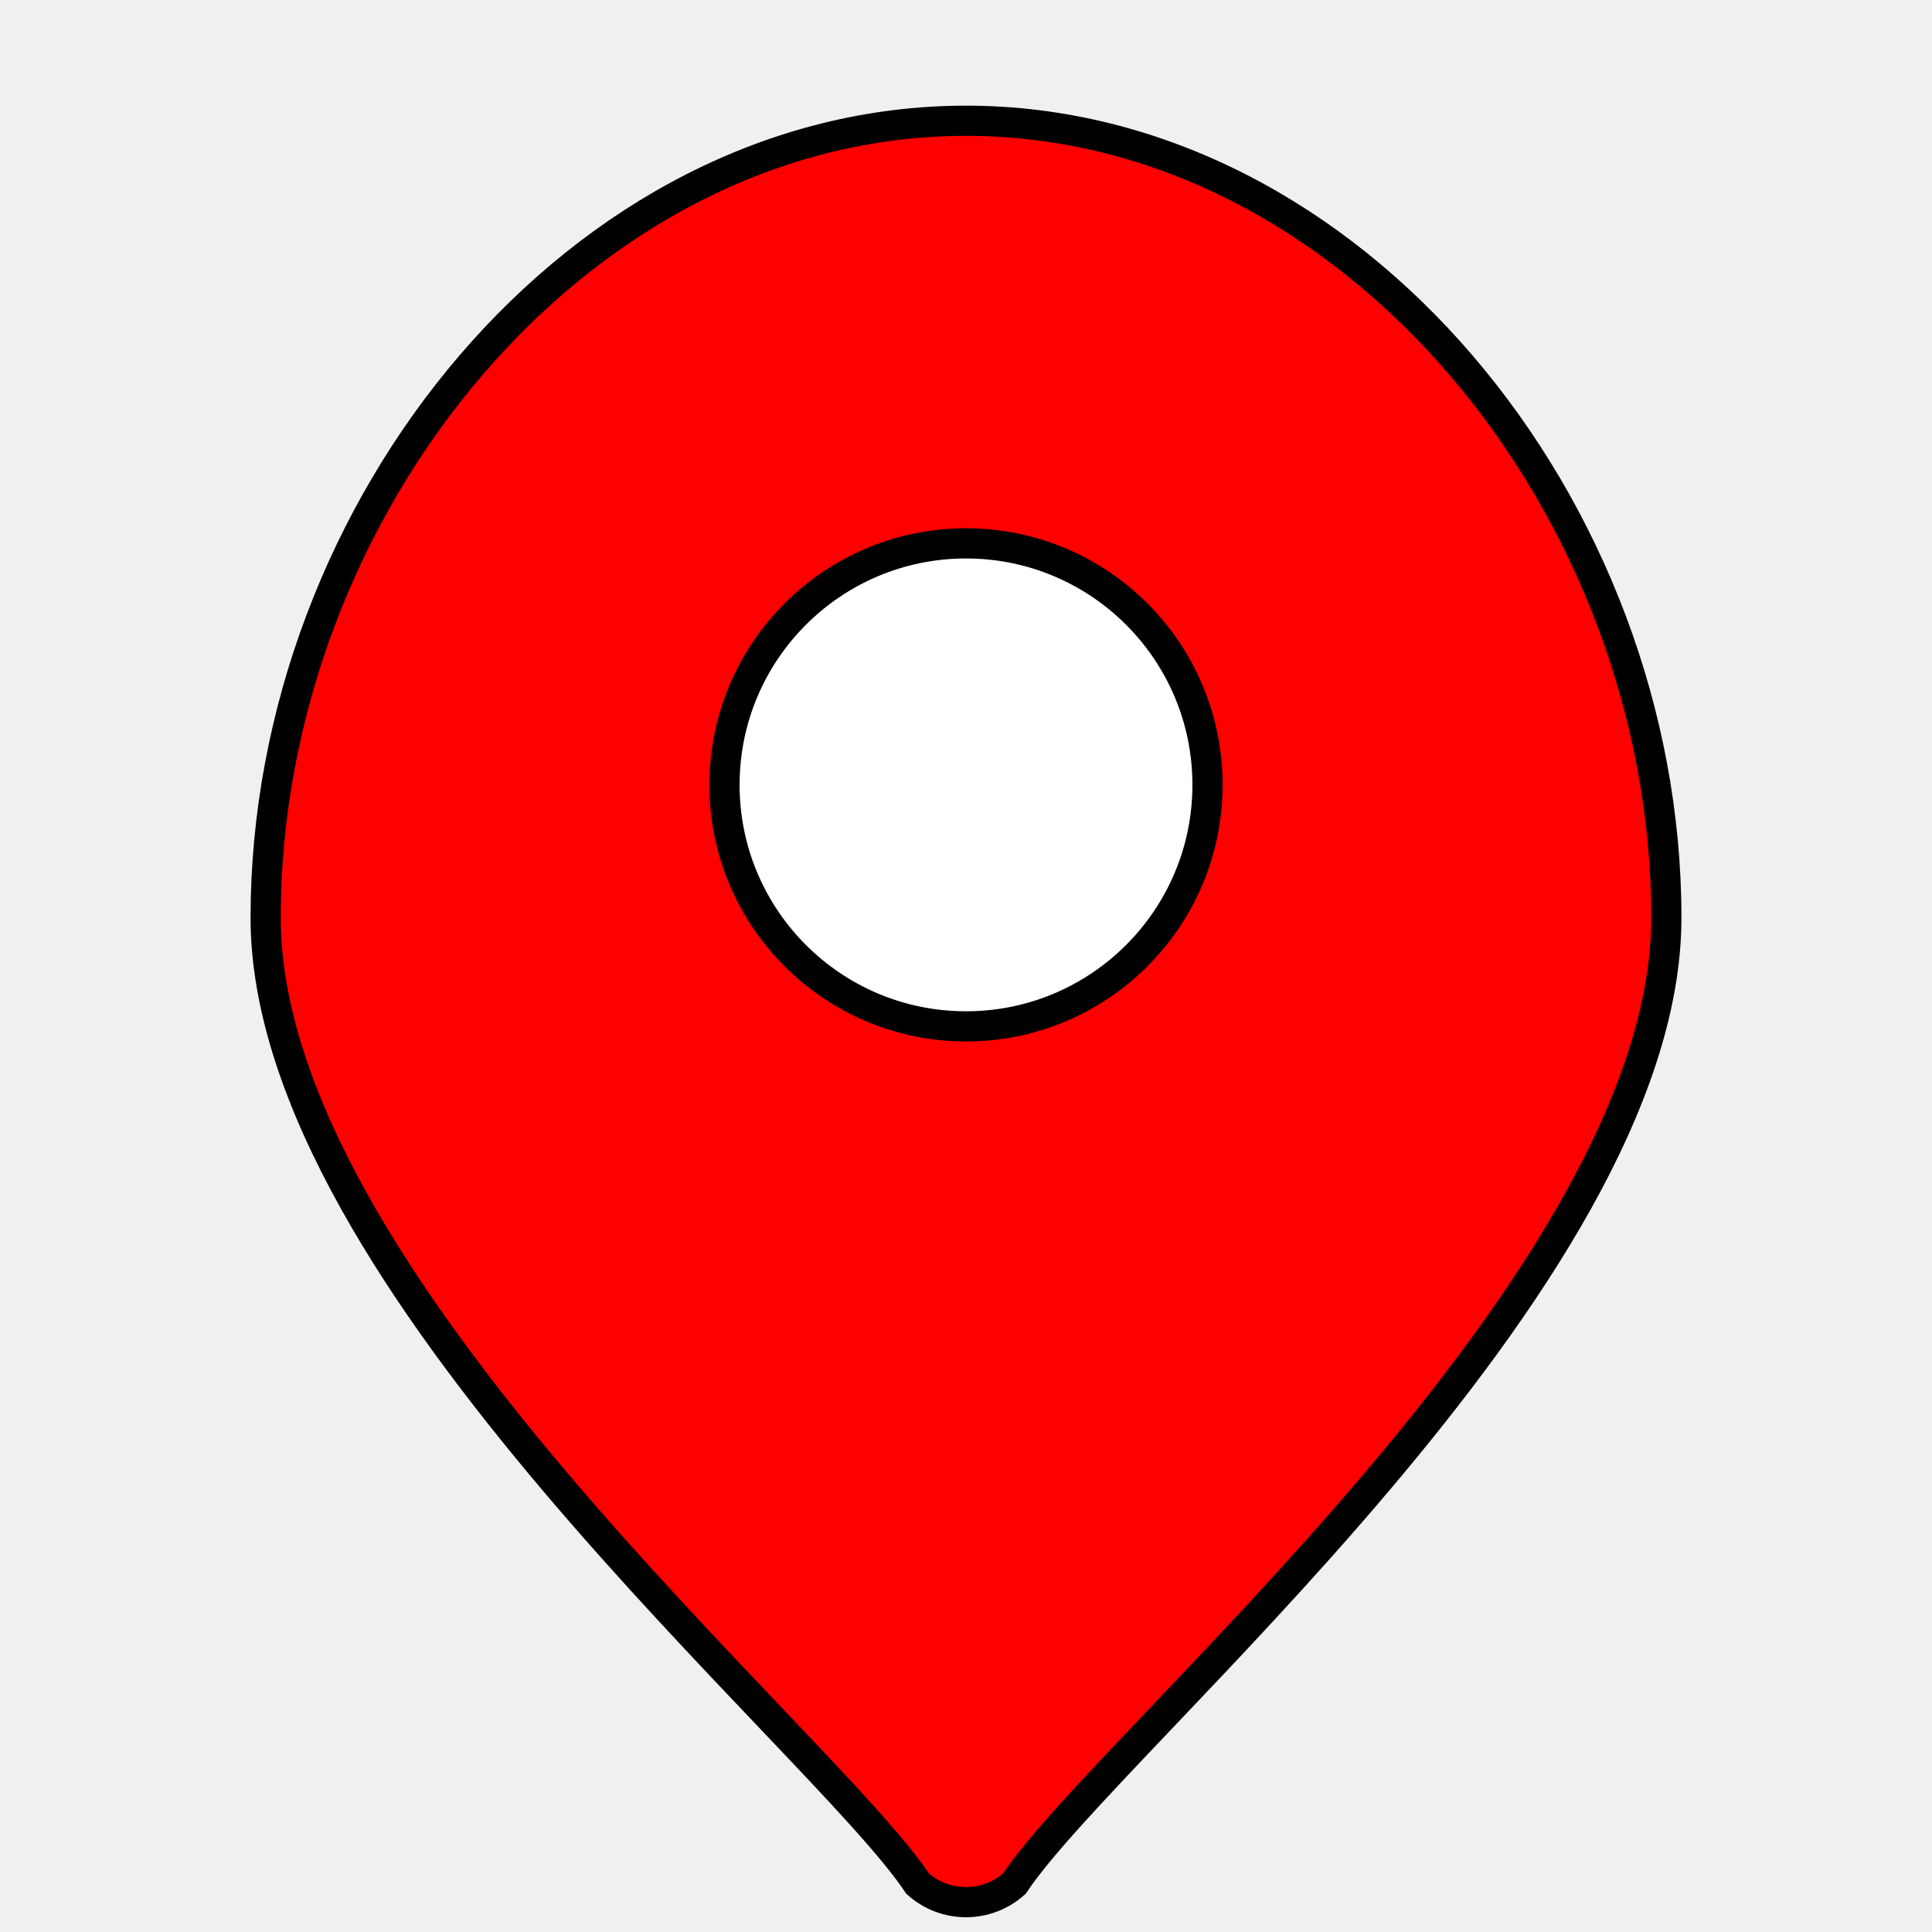
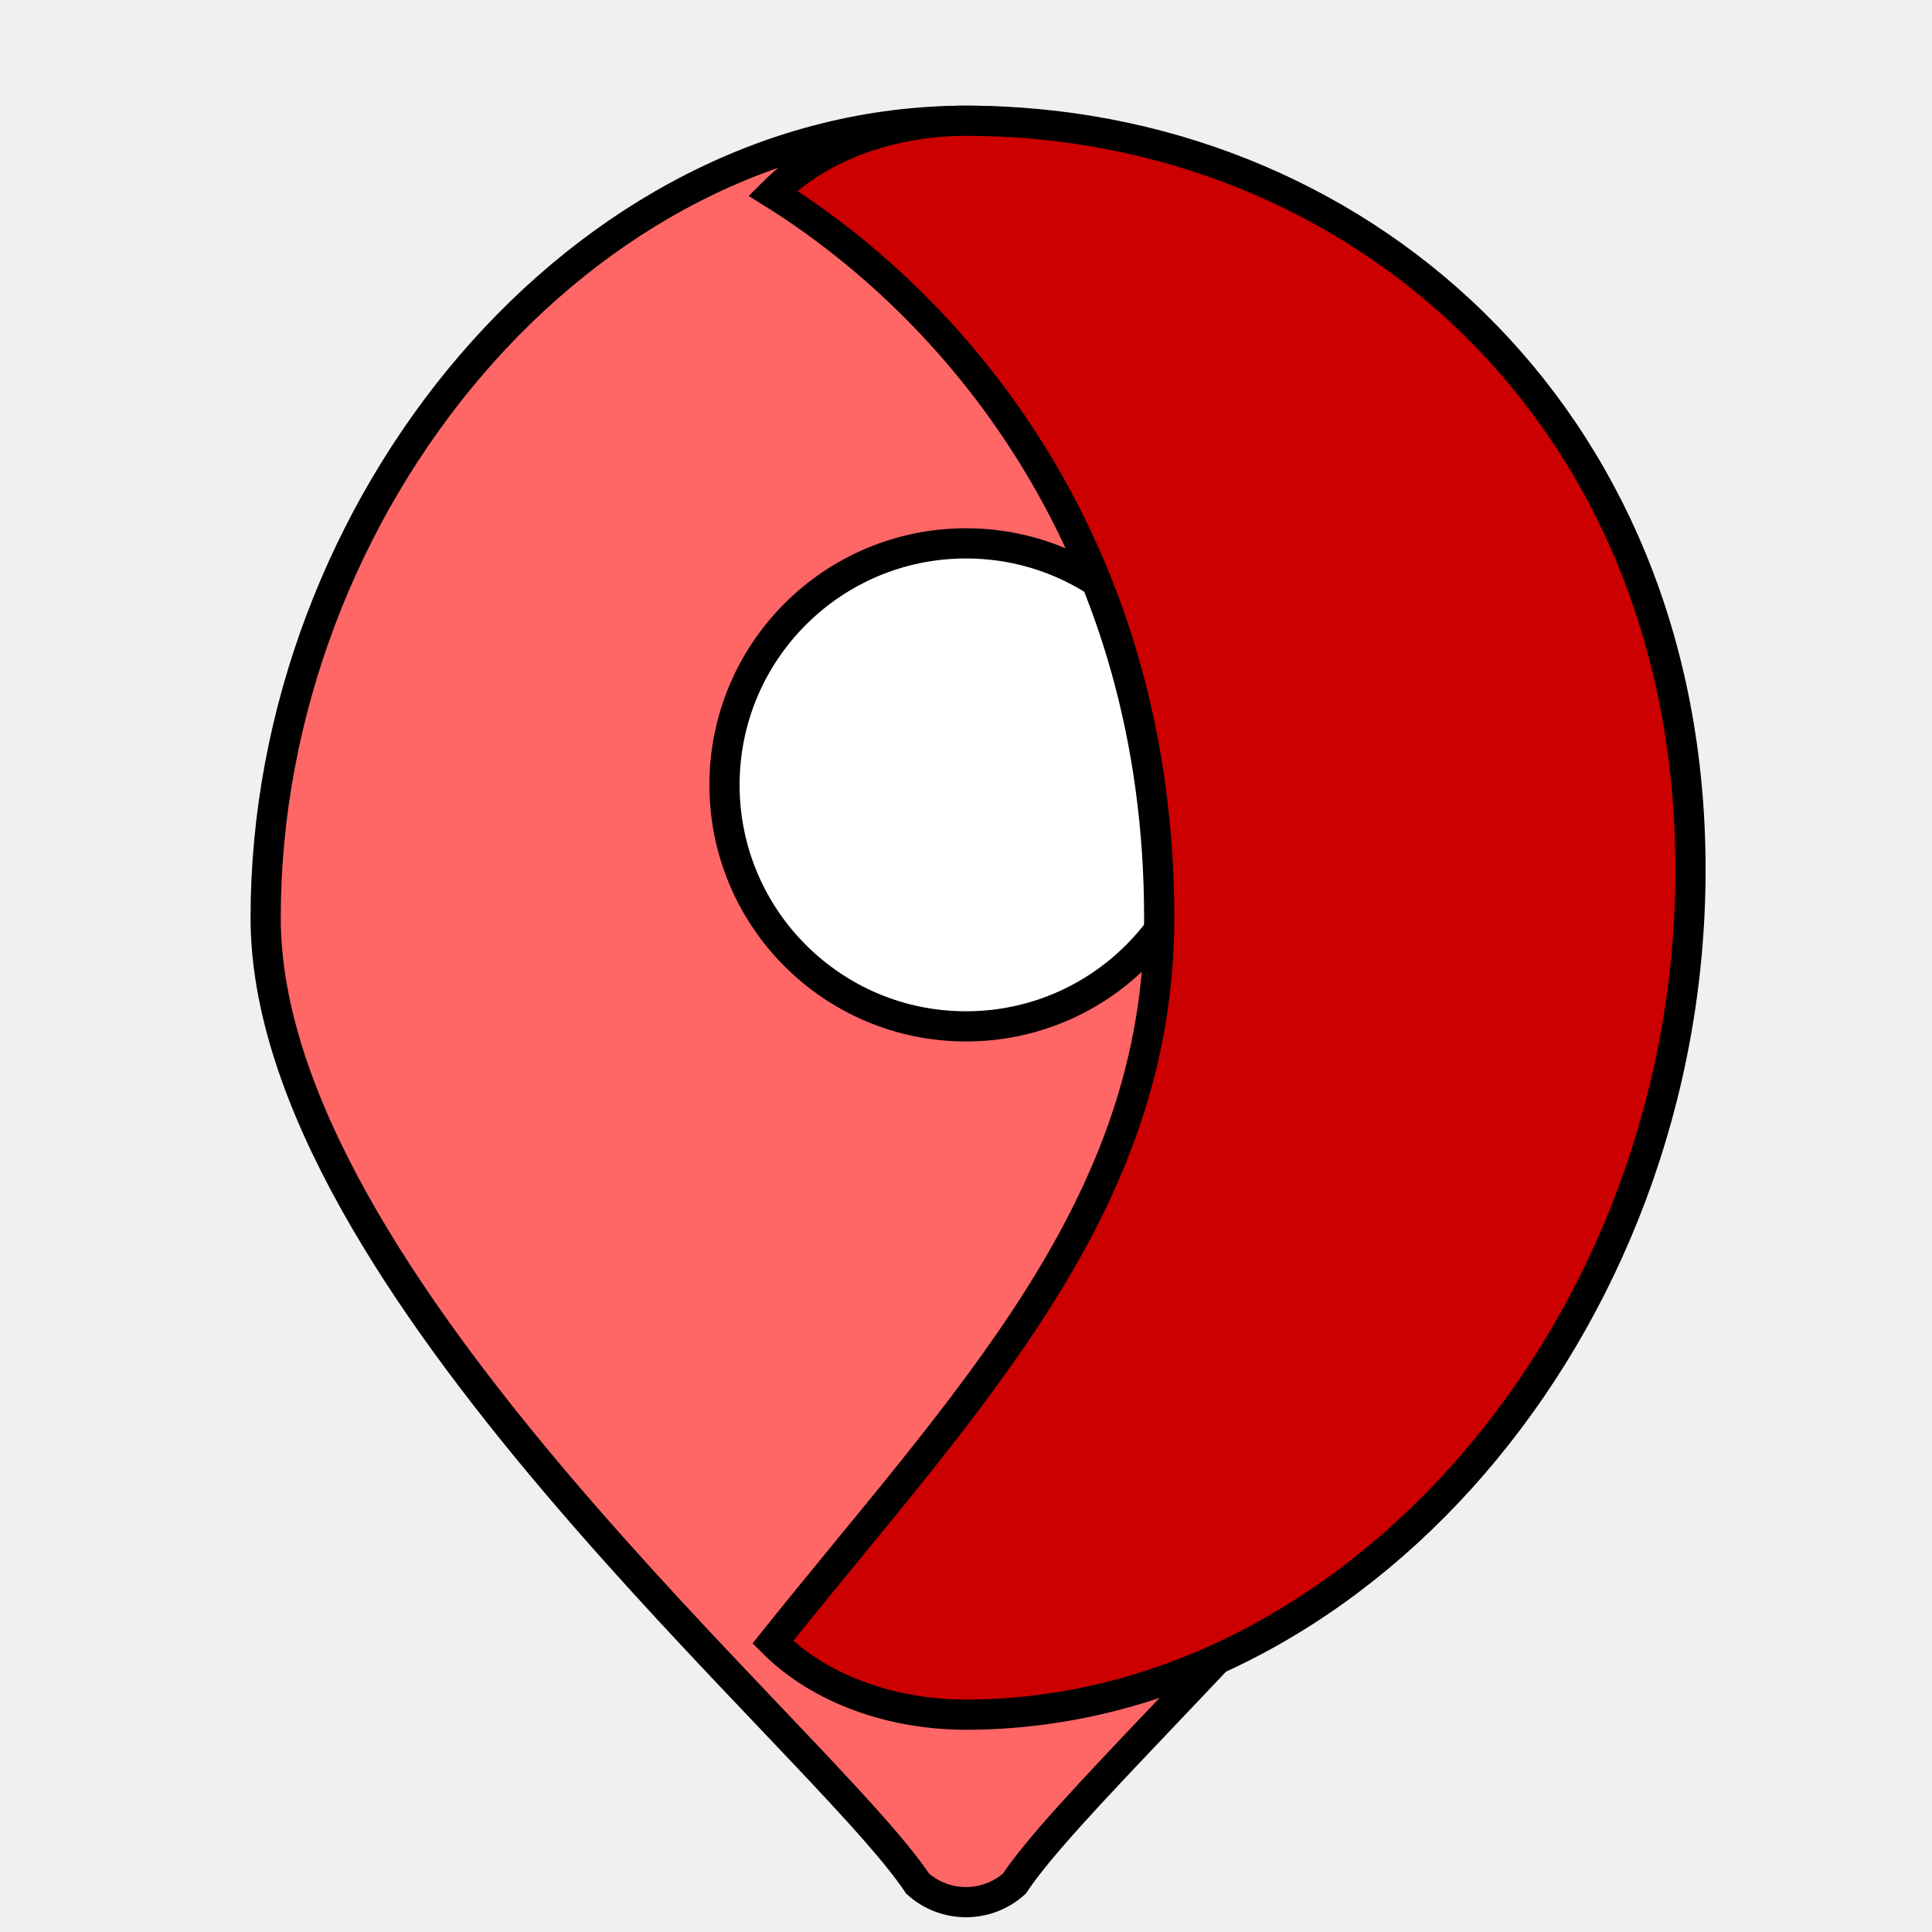
<svg xmlns="http://www.w3.org/2000/svg" height="64px" width="64px" version="1.1" viewBox="0 0 64 64" xml:space="preserve" fill="#000000">
  <g id="SVGRepo_bgCarrier" stroke-width="0" />
  <g id="SVGRepo_tracerCarrier" stroke-linecap="round" stroke-linejoin="round" />
  <g id="SVGRepo_iconCarrier">
-     <path d="M32 4C19.2 4 8.8 16.8 8.8 30.4c0 12 18.4 27.2 21.6 32a2.4 2.4 0 0 0 3.2 0c3.2-4.8 21.6-20 21.6-32C55.2 16.8 44.8 4 32 4z" fill="#ff0000" stroke="#000000" stroke-width="1" />
+     <path d="M32 4C19.2 4 8.8 16.8 8.8 30.4c0 12 18.4 27.2 21.6 32a2.4 2.4 0 0 0 3.2 0c3.2-4.8 21.6-20 21.6-32C55.2 16.8 44.8 4 32 4z" fill="#ff6666" stroke="#000000" stroke-width="1" />
    <path d="M32 18a8 8 0 1 0 0 16 8 8 0 0 0 0-16z" fill="#ffffff" stroke="#000000" stroke-width="1" />
+     <path d="M32 4c-2.4 0-4.8 0.8-6.4 2.4 6.4 4 12.8 12 12.8 24 0 9.6-6.4 16-12.8 24 1.6 1.6 4 2.4 6.4 2.4 12.8 0 24-12.8 24-28S44.8 4 32 4z" fill="#cc0000" stroke="#000000" stroke-width="1" />
  </g>
</svg>
